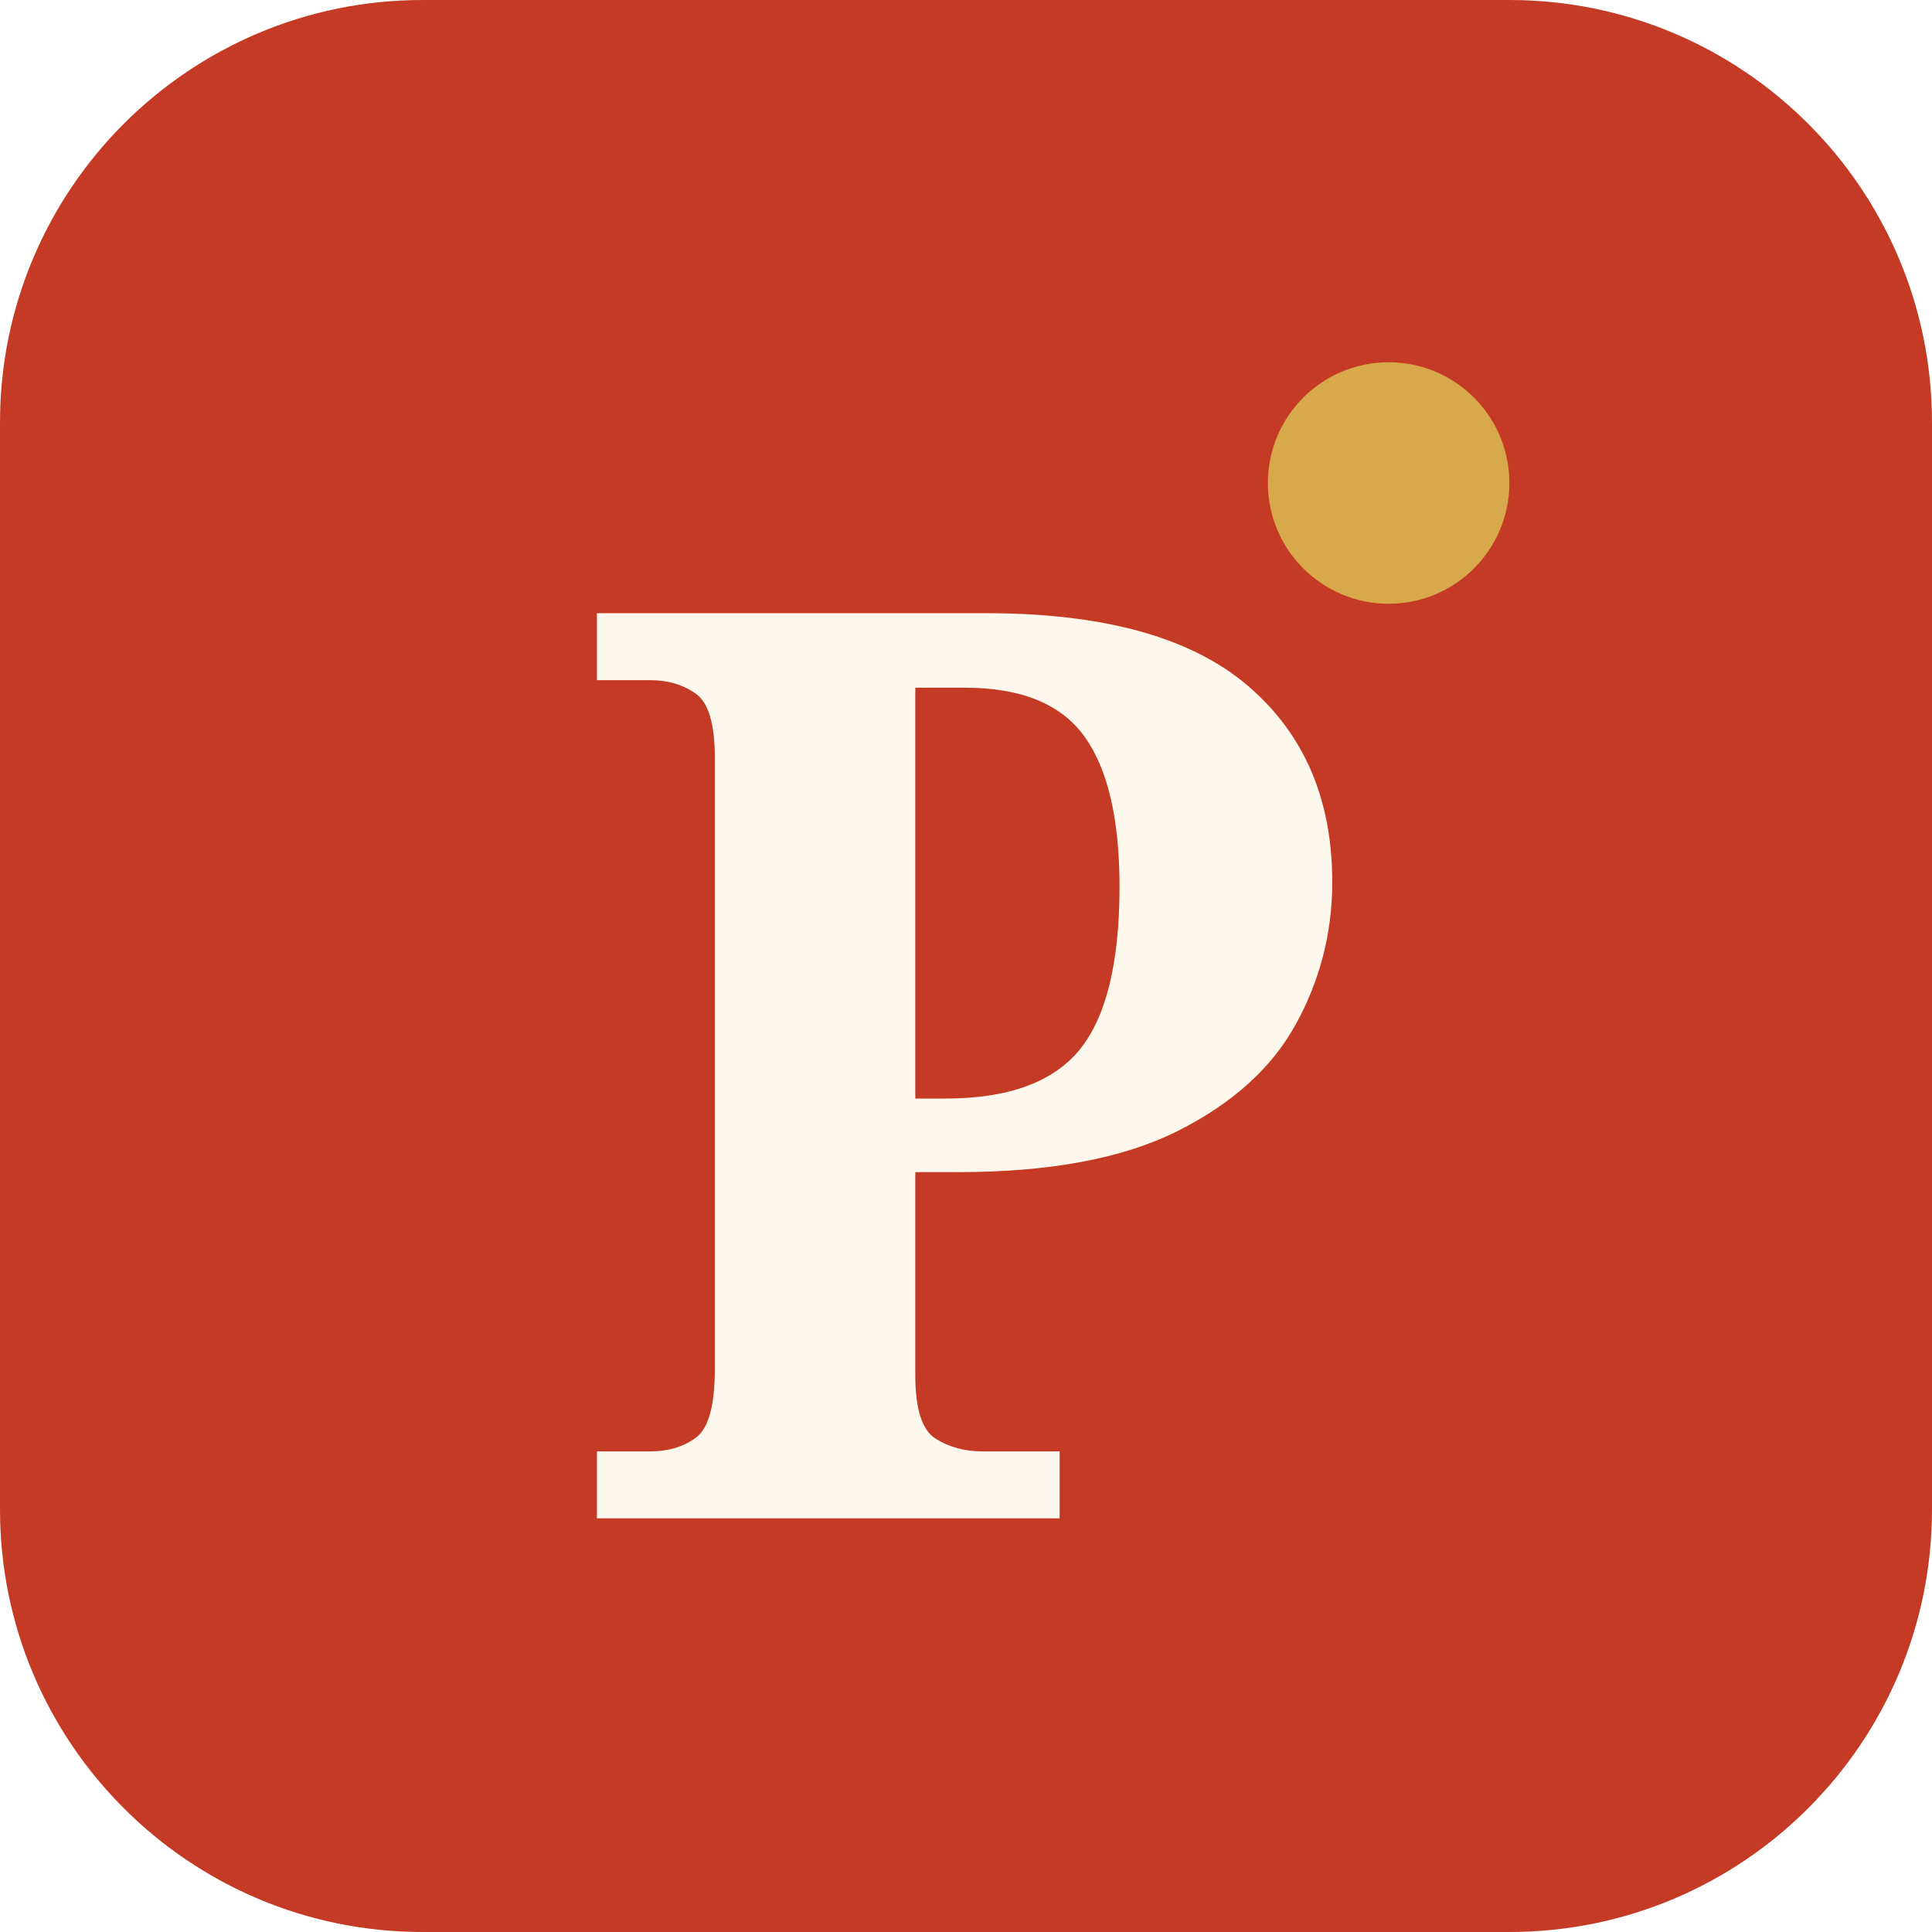
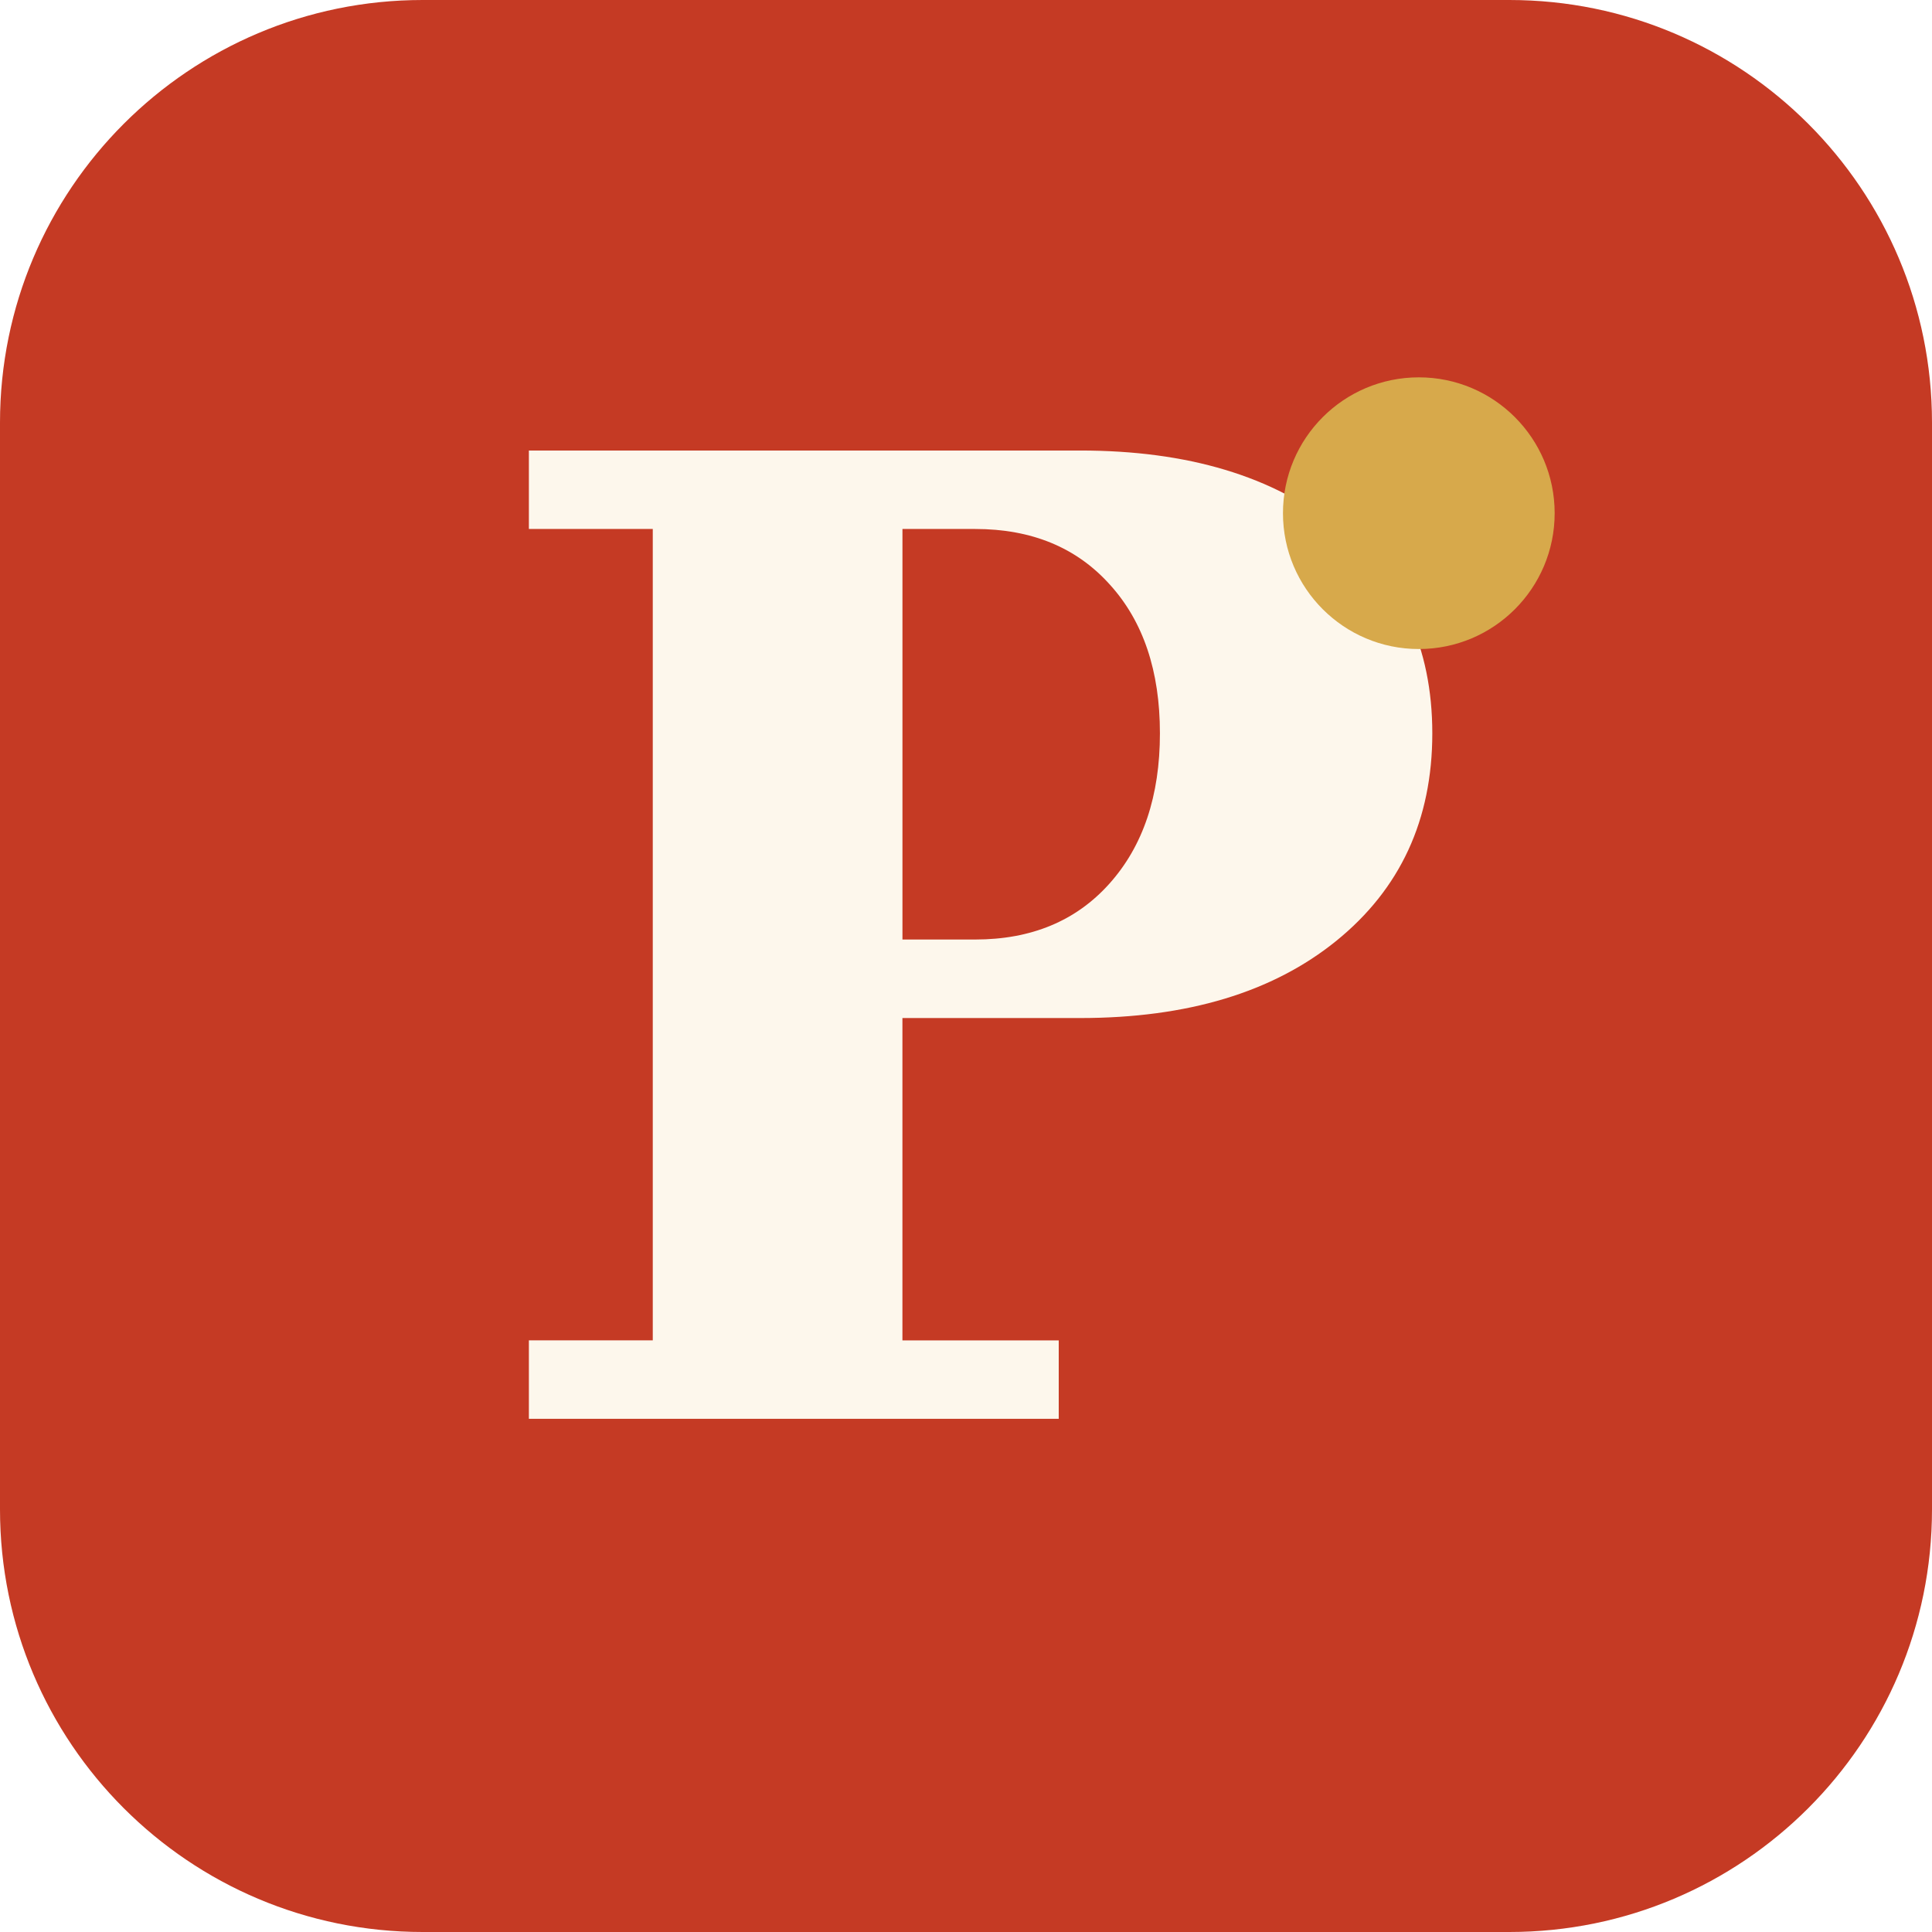
- <svg xmlns="http://www.w3.org/2000/svg" viewBox="0 0 64 64" width="64" height="64">
-   <rect width="64" height="64" rx="14" fill="#c53a24" />
-   <text x="50%" y="50%" dy="2" text-anchor="middle" dominant-baseline="central" font-family="Georgia, 'Playfair Display', serif" font-size="42" font-weight="800" fill="#fdf7ec">P</text>
-   <circle cx="46" cy="16" r="4" fill="#d7a94b" />
+ <svg xmlns="http://www.w3.org/2000/svg" viewBox="0 0 64 64" width="64" height="64" version="1.1" id="svg1">
+   <defs id="defs1" />
+   <rect width="64" height="64" rx="14" fill="#c53a24" id="rect1" />
+   <path d="m 17.52,47 v -2.6 h 4.104 V 17.523 H 17.52 V 14.924 H 35.781 q 5.35,0 8.508,2.557 3.158,2.535 3.158,6.811 0,4.297 -3.18,6.875 -3.158,2.557 -8.486,2.557 h -5.887 v 10.678 h 5.178 V 47 Z m 12.375,-15.877 h 2.406 q 2.793,0 4.447,-1.848 1.676,-1.869 1.676,-4.984 0,-3.094 -1.654,-4.92 -1.654,-1.848 -4.469,-1.848 h -2.406 z" id="text1" style="font-weight:bold;font-size:44px;font-family:'DejaVu Serif';text-anchor:middle;fill:#fdf7ec" aria-label="P" />
+   <circle cx="47" cy="17" r="4.5" fill="#d7a94b" id="circle1" />
</svg>
